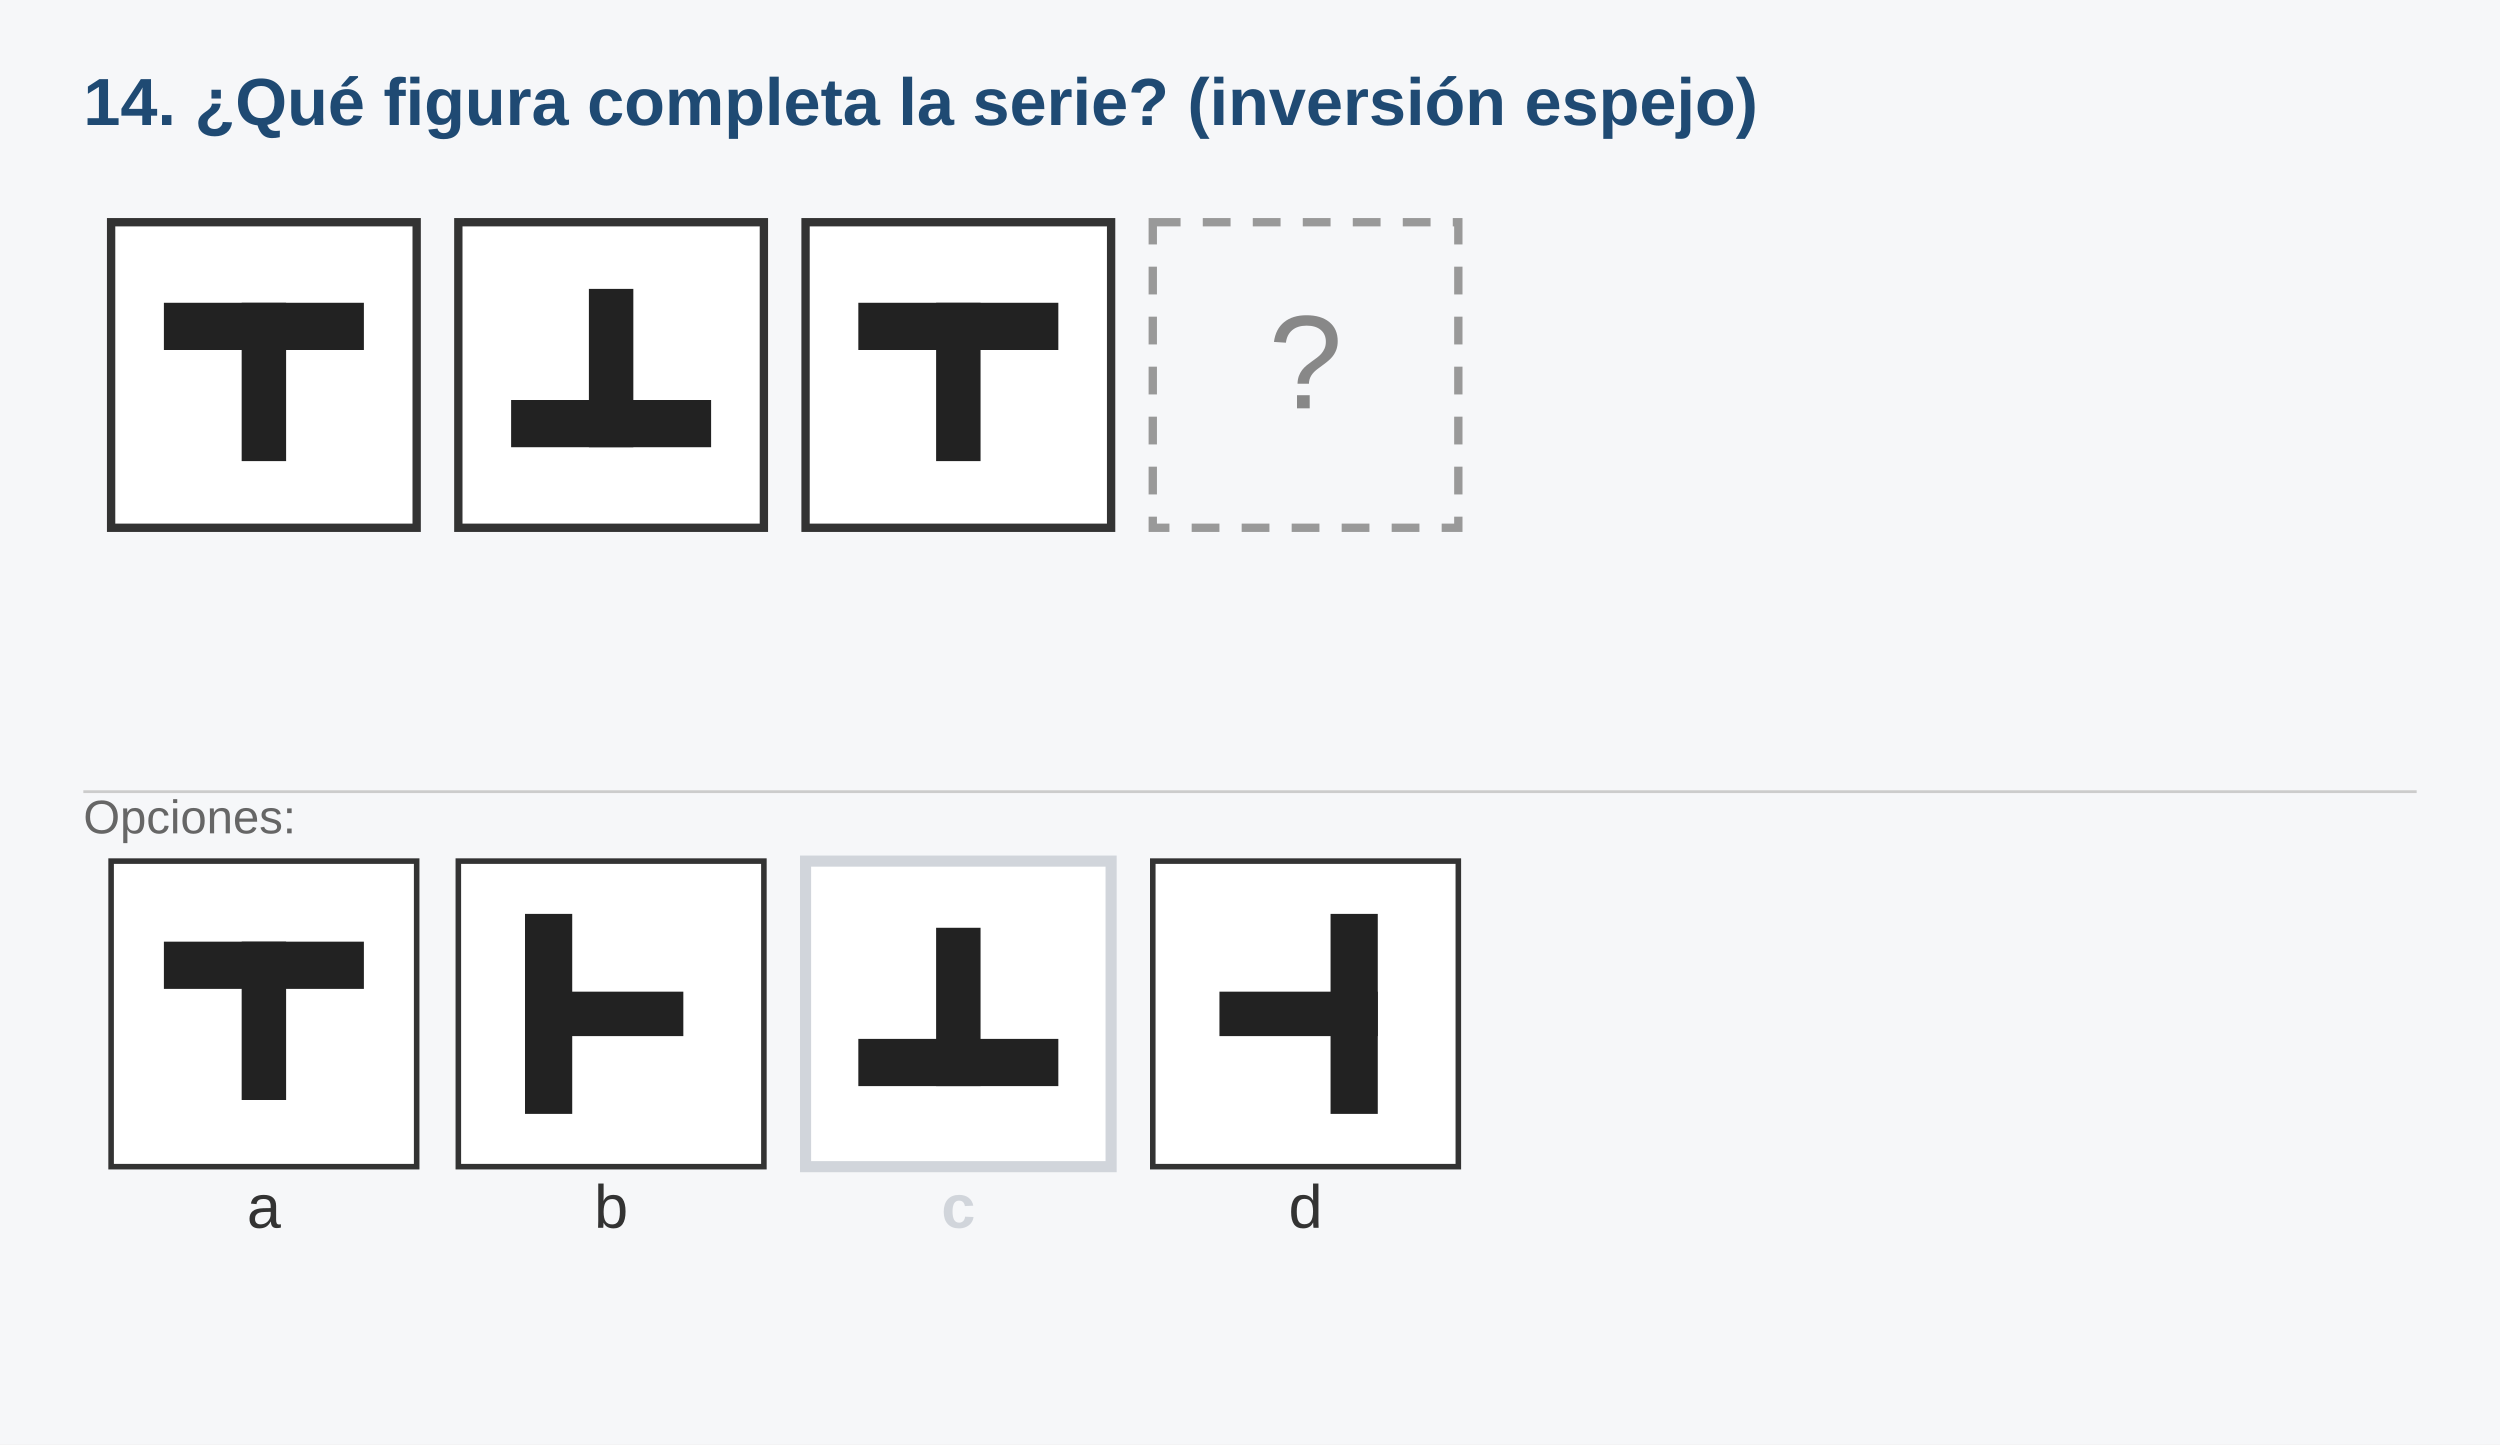
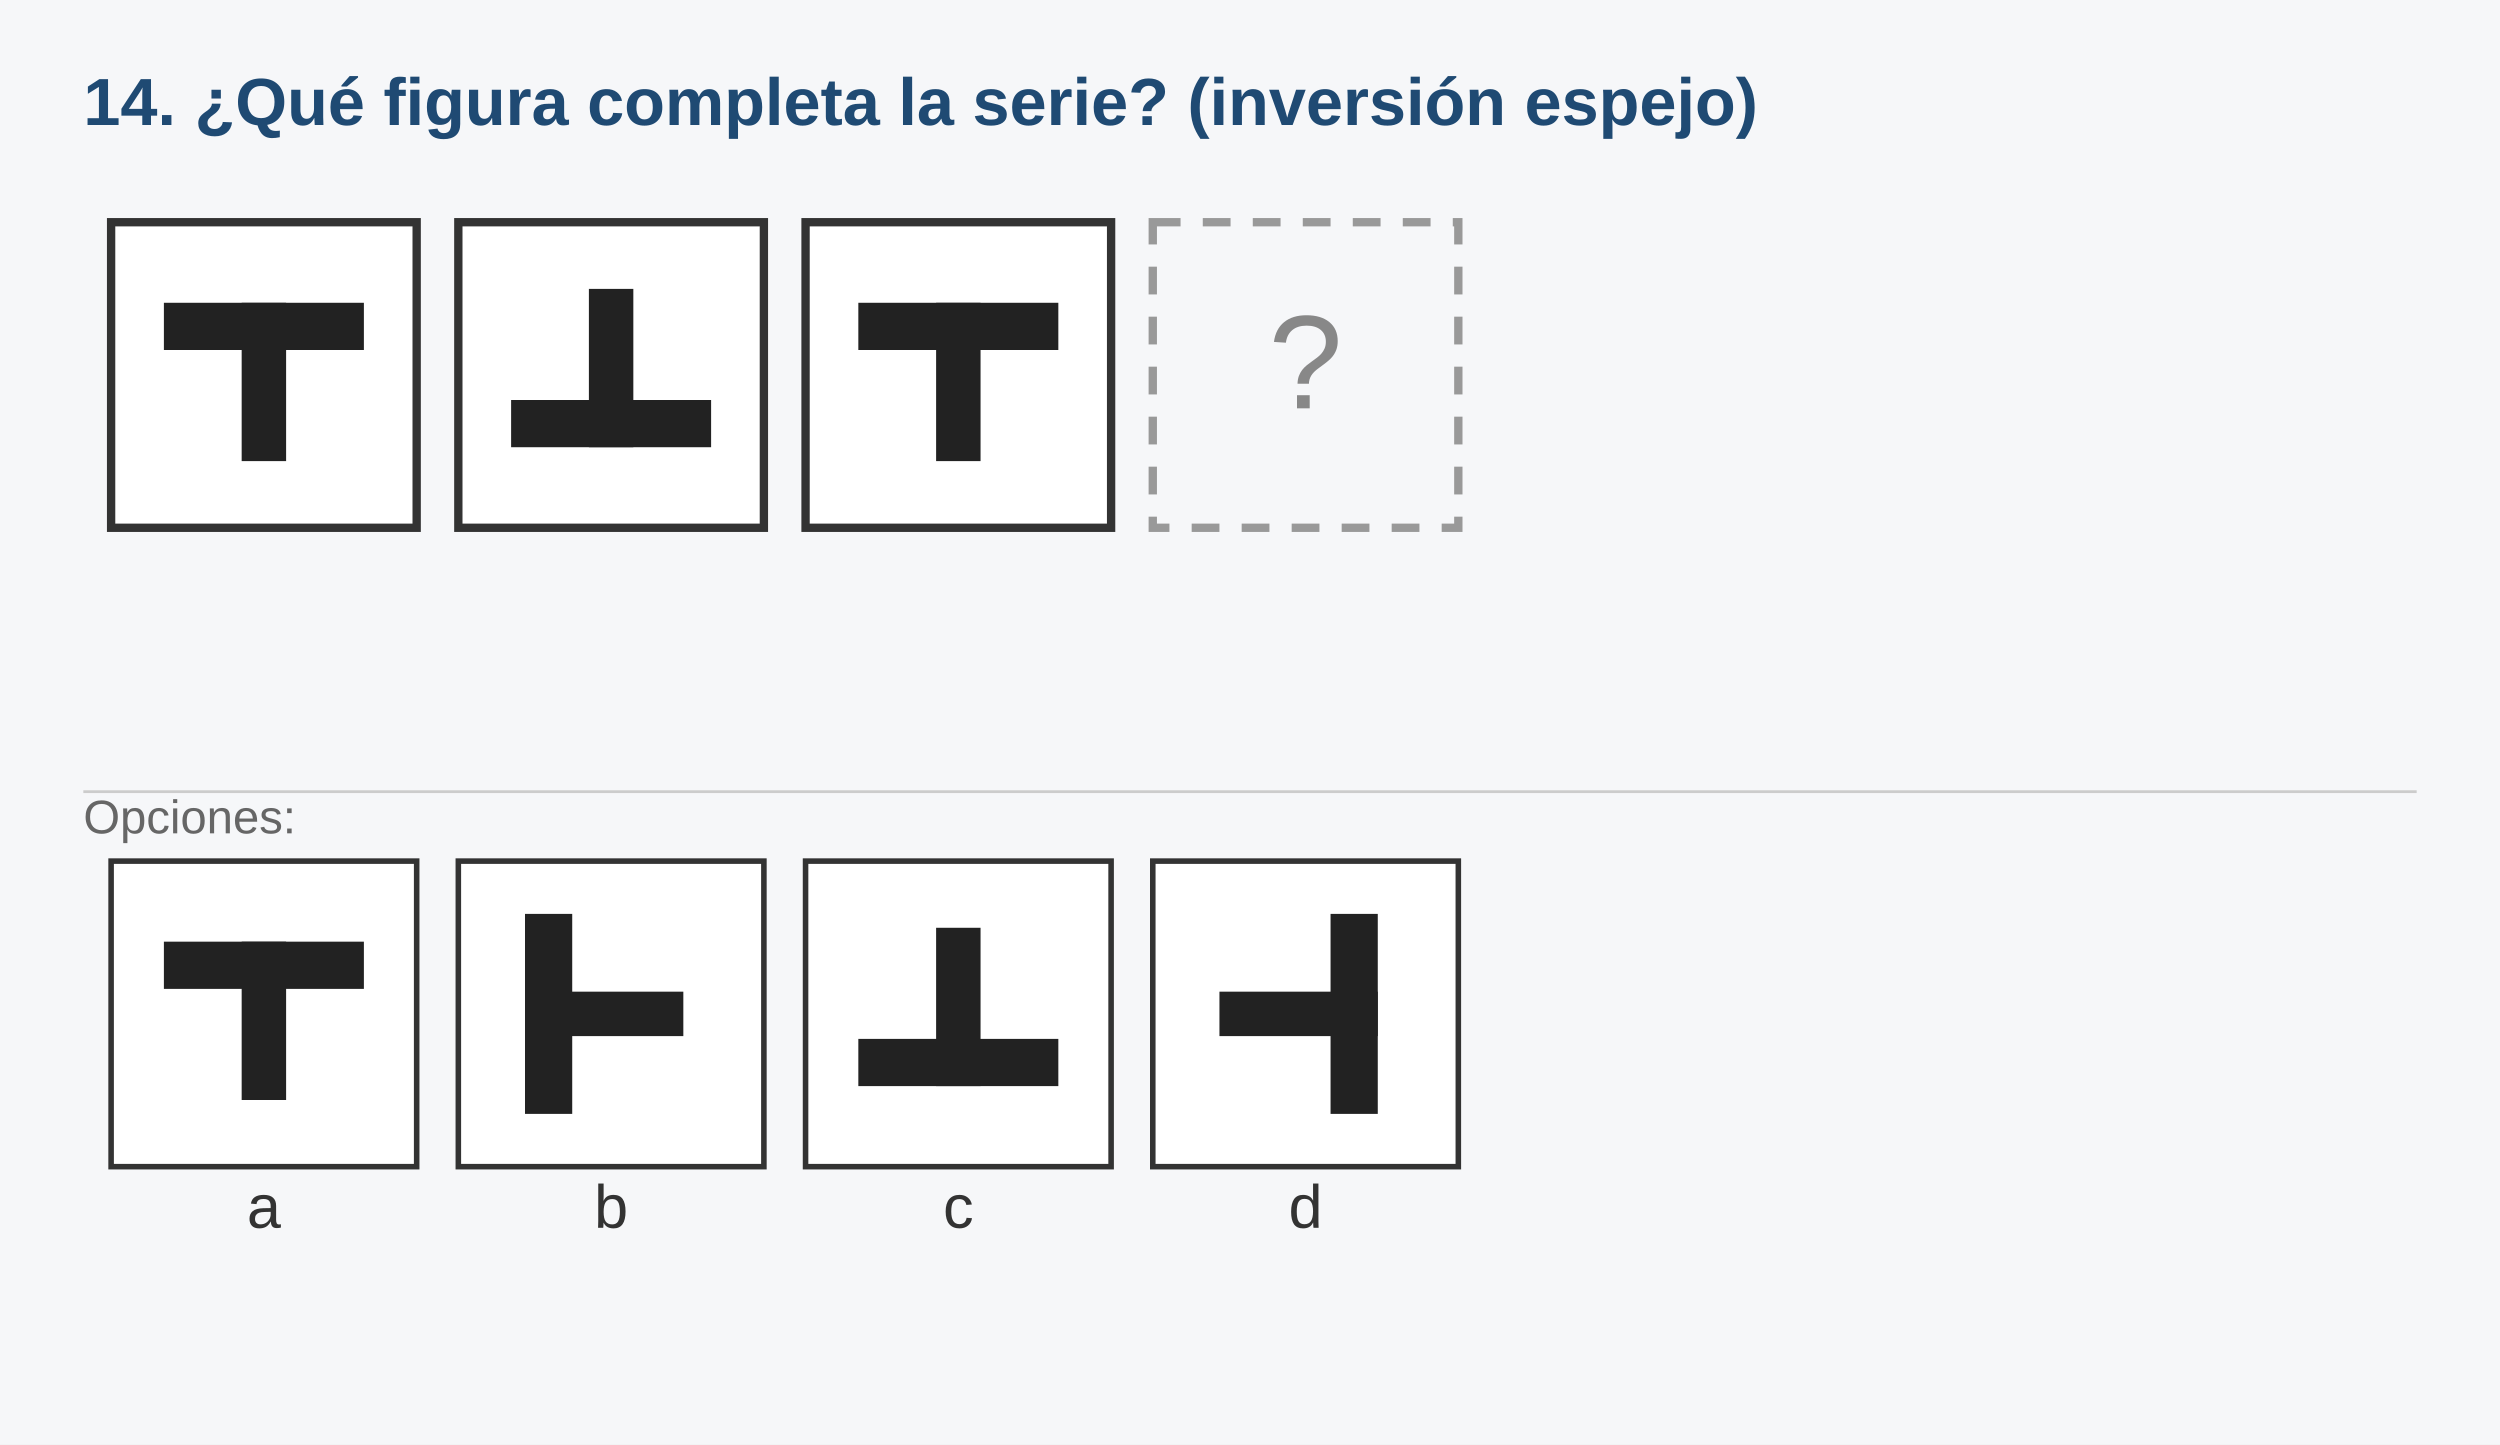
<svg xmlns="http://www.w3.org/2000/svg" width="900" height="520" viewBox="0 0 900 520">
  <rect width="100%" height="100%" fill="#f6f7f9" />
  <text x="30" y="45" font-family="Arial" font-size="24" font-weight="700" fill="#1f4a73">14. ¿Qué figura completa la serie? (inversión espejo)</text>
  <rect x="40" y="80" width="110" height="110" fill="white" stroke="#333" stroke-width="3" />
  <rect x="60" y="110" width="70" height="15" fill="#222" stroke="#222" stroke-width="2" />
  <rect x="88" y="110" width="14" height="55" fill="#222" stroke="#222" stroke-width="2" />
  <rect x="165" y="80" width="110" height="110" fill="white" stroke="#333" stroke-width="3" />
  <rect x="185" y="145" width="70" height="15" fill="#222" stroke="#222" stroke-width="2" />
  <rect x="213" y="105" width="14" height="55" fill="#222" stroke="#222" stroke-width="2" />
  <rect x="290" y="80" width="110" height="110" fill="white" stroke="#333" stroke-width="3" />
  <rect x="310" y="110" width="70" height="15" fill="#222" stroke="#222" stroke-width="2" />
  <rect x="338" y="110" width="14" height="55" fill="#222" stroke="#222" stroke-width="2" />
  <rect x="415" y="80" width="110" height="110" fill="none" stroke="#999" stroke-width="3" stroke-dasharray="10 8" />
  <text x="470" y="147" font-family="Arial" font-size="48" text-anchor="middle" fill="#888">?</text>
  <line x1="30" y1="285" x2="870" y2="285" stroke="#ccc" stroke-width="1" />
  <text x="30" y="300" font-family="Arial" font-size="17" fill="#666">Opciones:</text>
  <rect x="40" y="310" width="110" height="110" fill="white" stroke="#333" stroke-width="2" />
  <rect x="60" y="340" width="70" height="15" fill="#222" stroke="#222" stroke-width="2" />
  <rect x="88" y="340" width="14" height="55" fill="#222" stroke="#222" stroke-width="2" />
  <text x="95" y="442" font-family="Arial" font-size="22" font-weight="normal" text-anchor="middle" fill="#333">a</text>
  <rect x="165" y="310" width="110" height="110" fill="white" stroke="#333" stroke-width="2" />
  <rect x="190" y="330" width="15" height="70" fill="#222" stroke="#222" stroke-width="2" />
  <rect x="190" y="358" width="55" height="14" fill="#222" stroke="#222" stroke-width="2" />
  <text x="220" y="442" font-family="Arial" font-size="22" font-weight="normal" text-anchor="middle" fill="#333">b</text>
-   <rect x="290" y="310" width="110" height="110" fill="white" stroke="#d1d5db" stroke-width="4" />
+   <rect x="290" y="310" width="110" height="110" fill="white" stroke="#333" stroke-width="2" />
  <rect x="310" y="375" width="70" height="15" fill="#222" stroke="#222" stroke-width="2" />
  <rect x="338" y="335" width="14" height="55" fill="#222" stroke="#222" stroke-width="2" />
-   <text x="345" y="442" font-family="Arial" font-size="22" font-weight="bold" text-anchor="middle" fill="#d1d5db">c</text>
+   <text x="345" y="442" font-family="Arial" font-size="22" font-weight="normal" text-anchor="middle" fill="#333">c</text>
  <rect x="415" y="310" width="110" height="110" fill="white" stroke="#333" stroke-width="2" />
  <rect x="480" y="330" width="15" height="70" fill="#222" stroke="#222" stroke-width="2" />
  <rect x="440" y="358" width="55" height="14" fill="#222" stroke="#222" stroke-width="2" />
  <text x="470" y="442" font-family="Arial" font-size="22" font-weight="normal" text-anchor="middle" fill="#333">d</text>
</svg>
